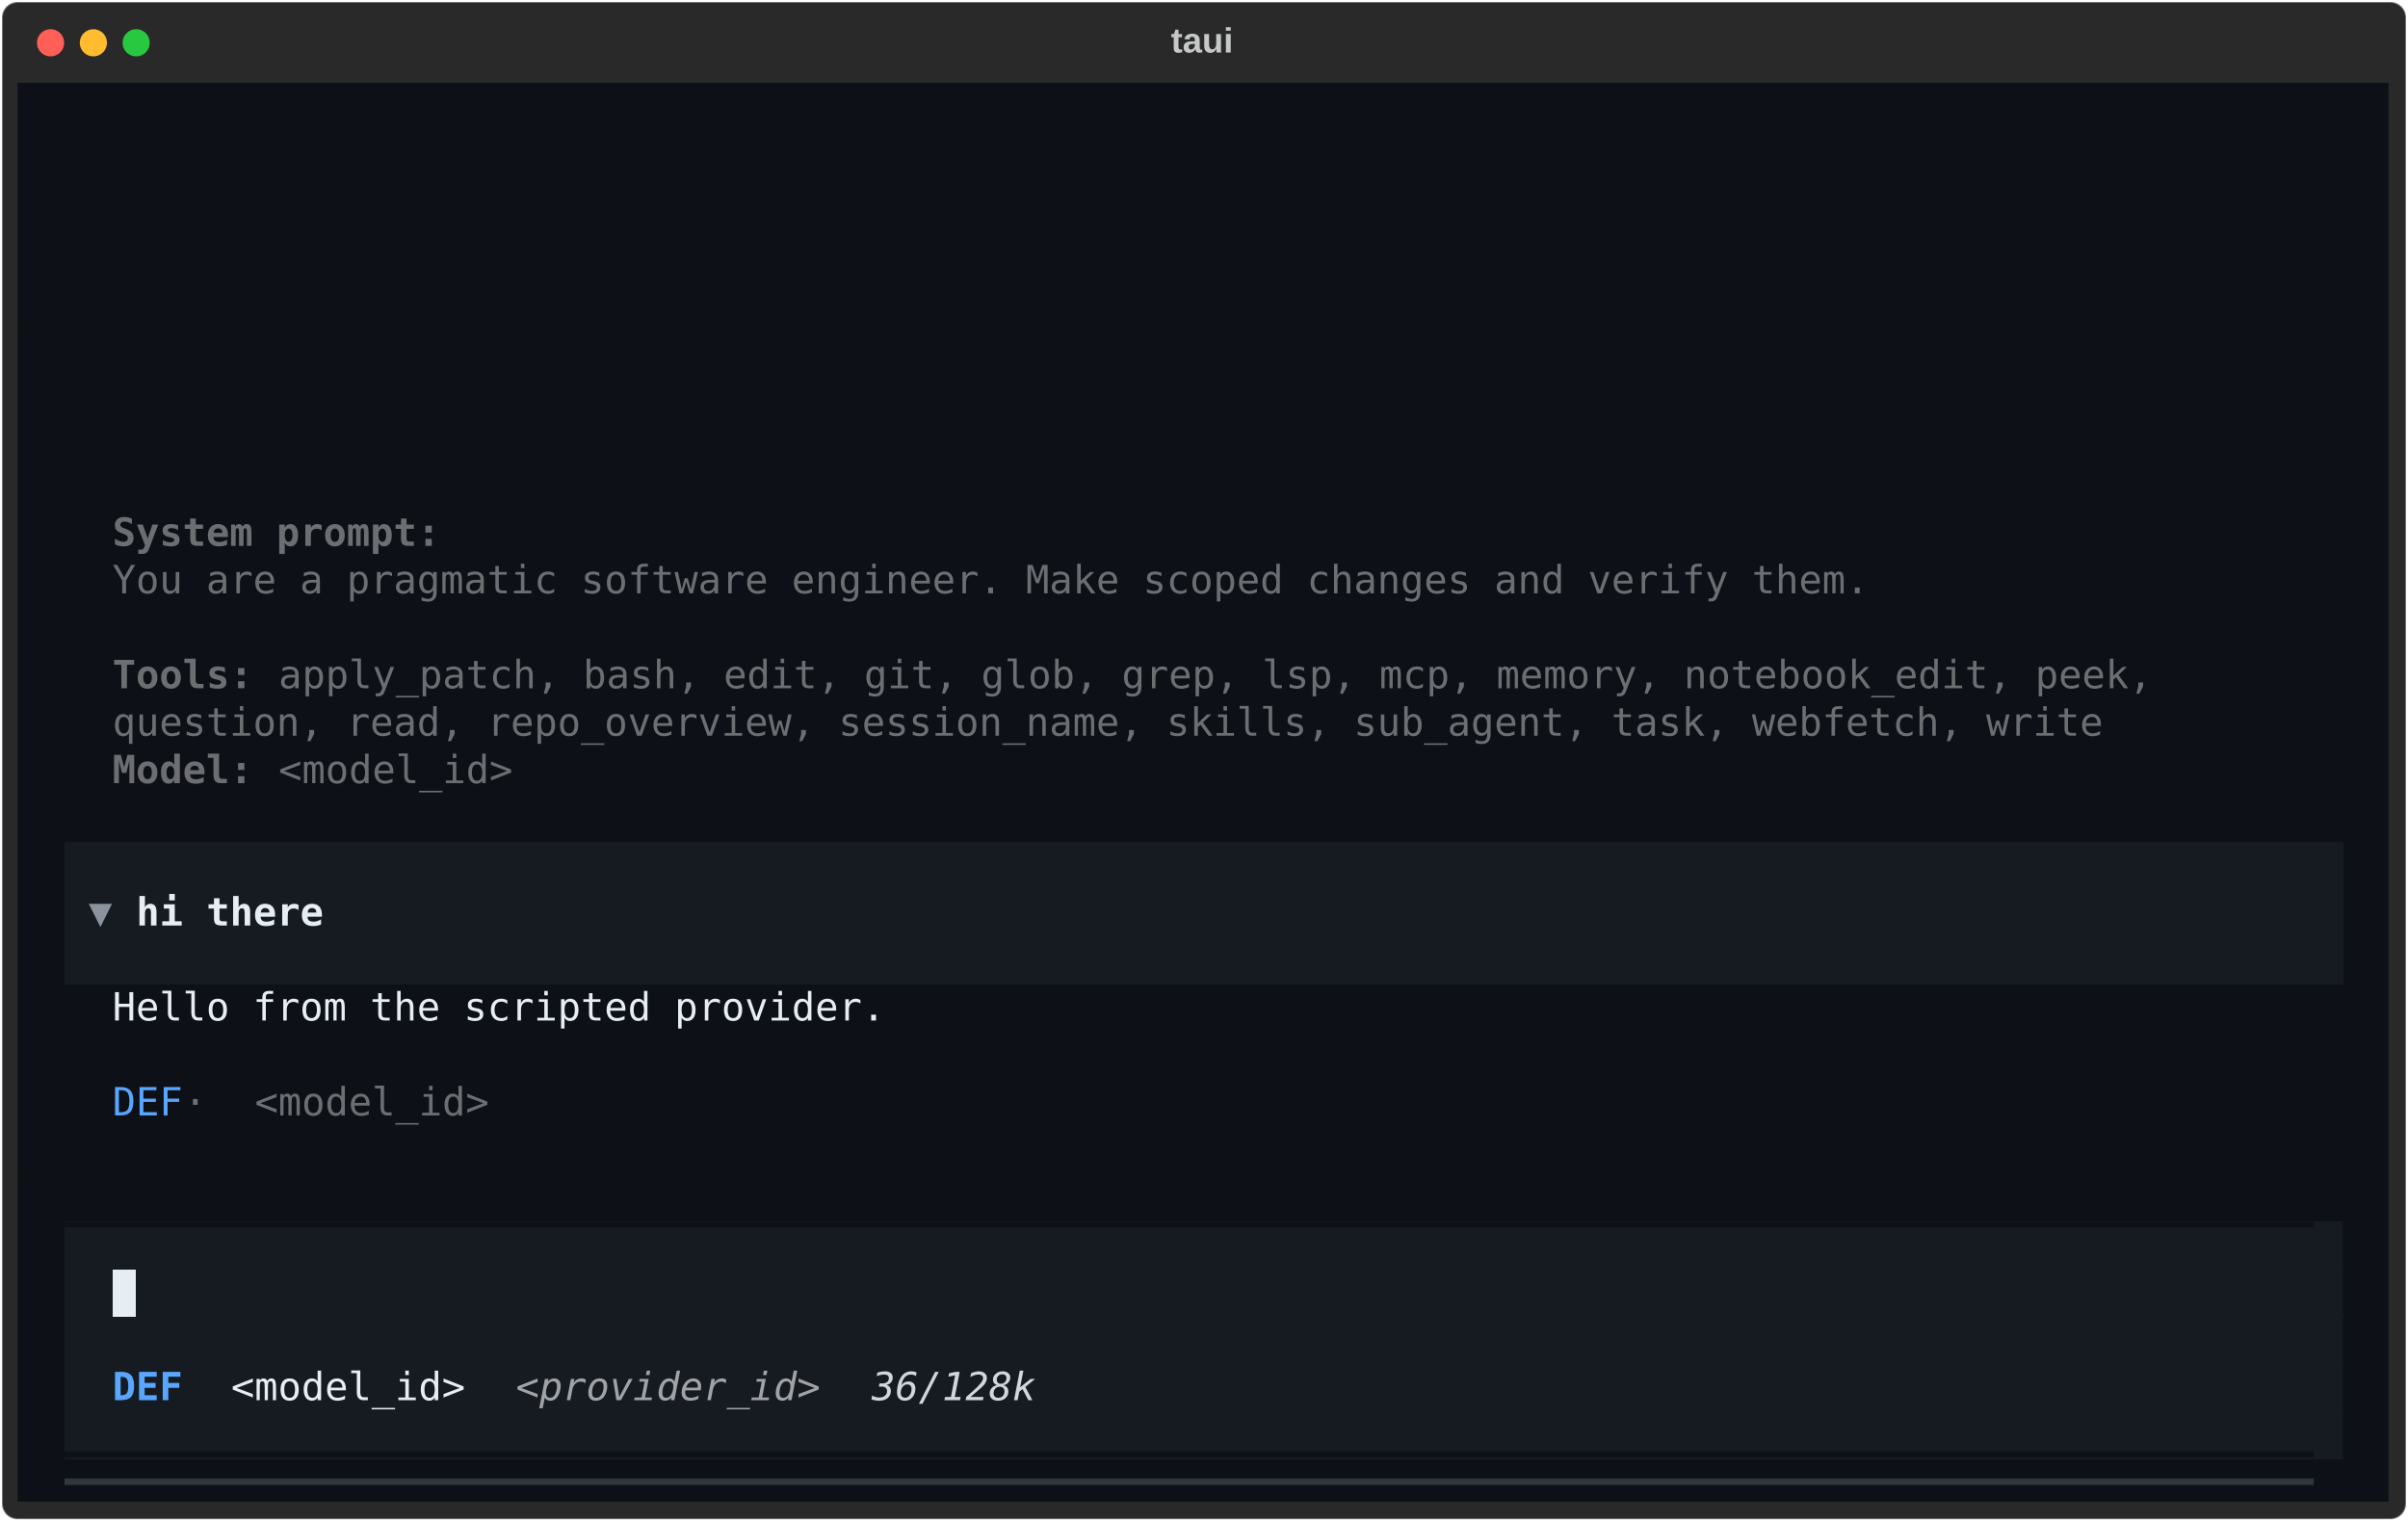
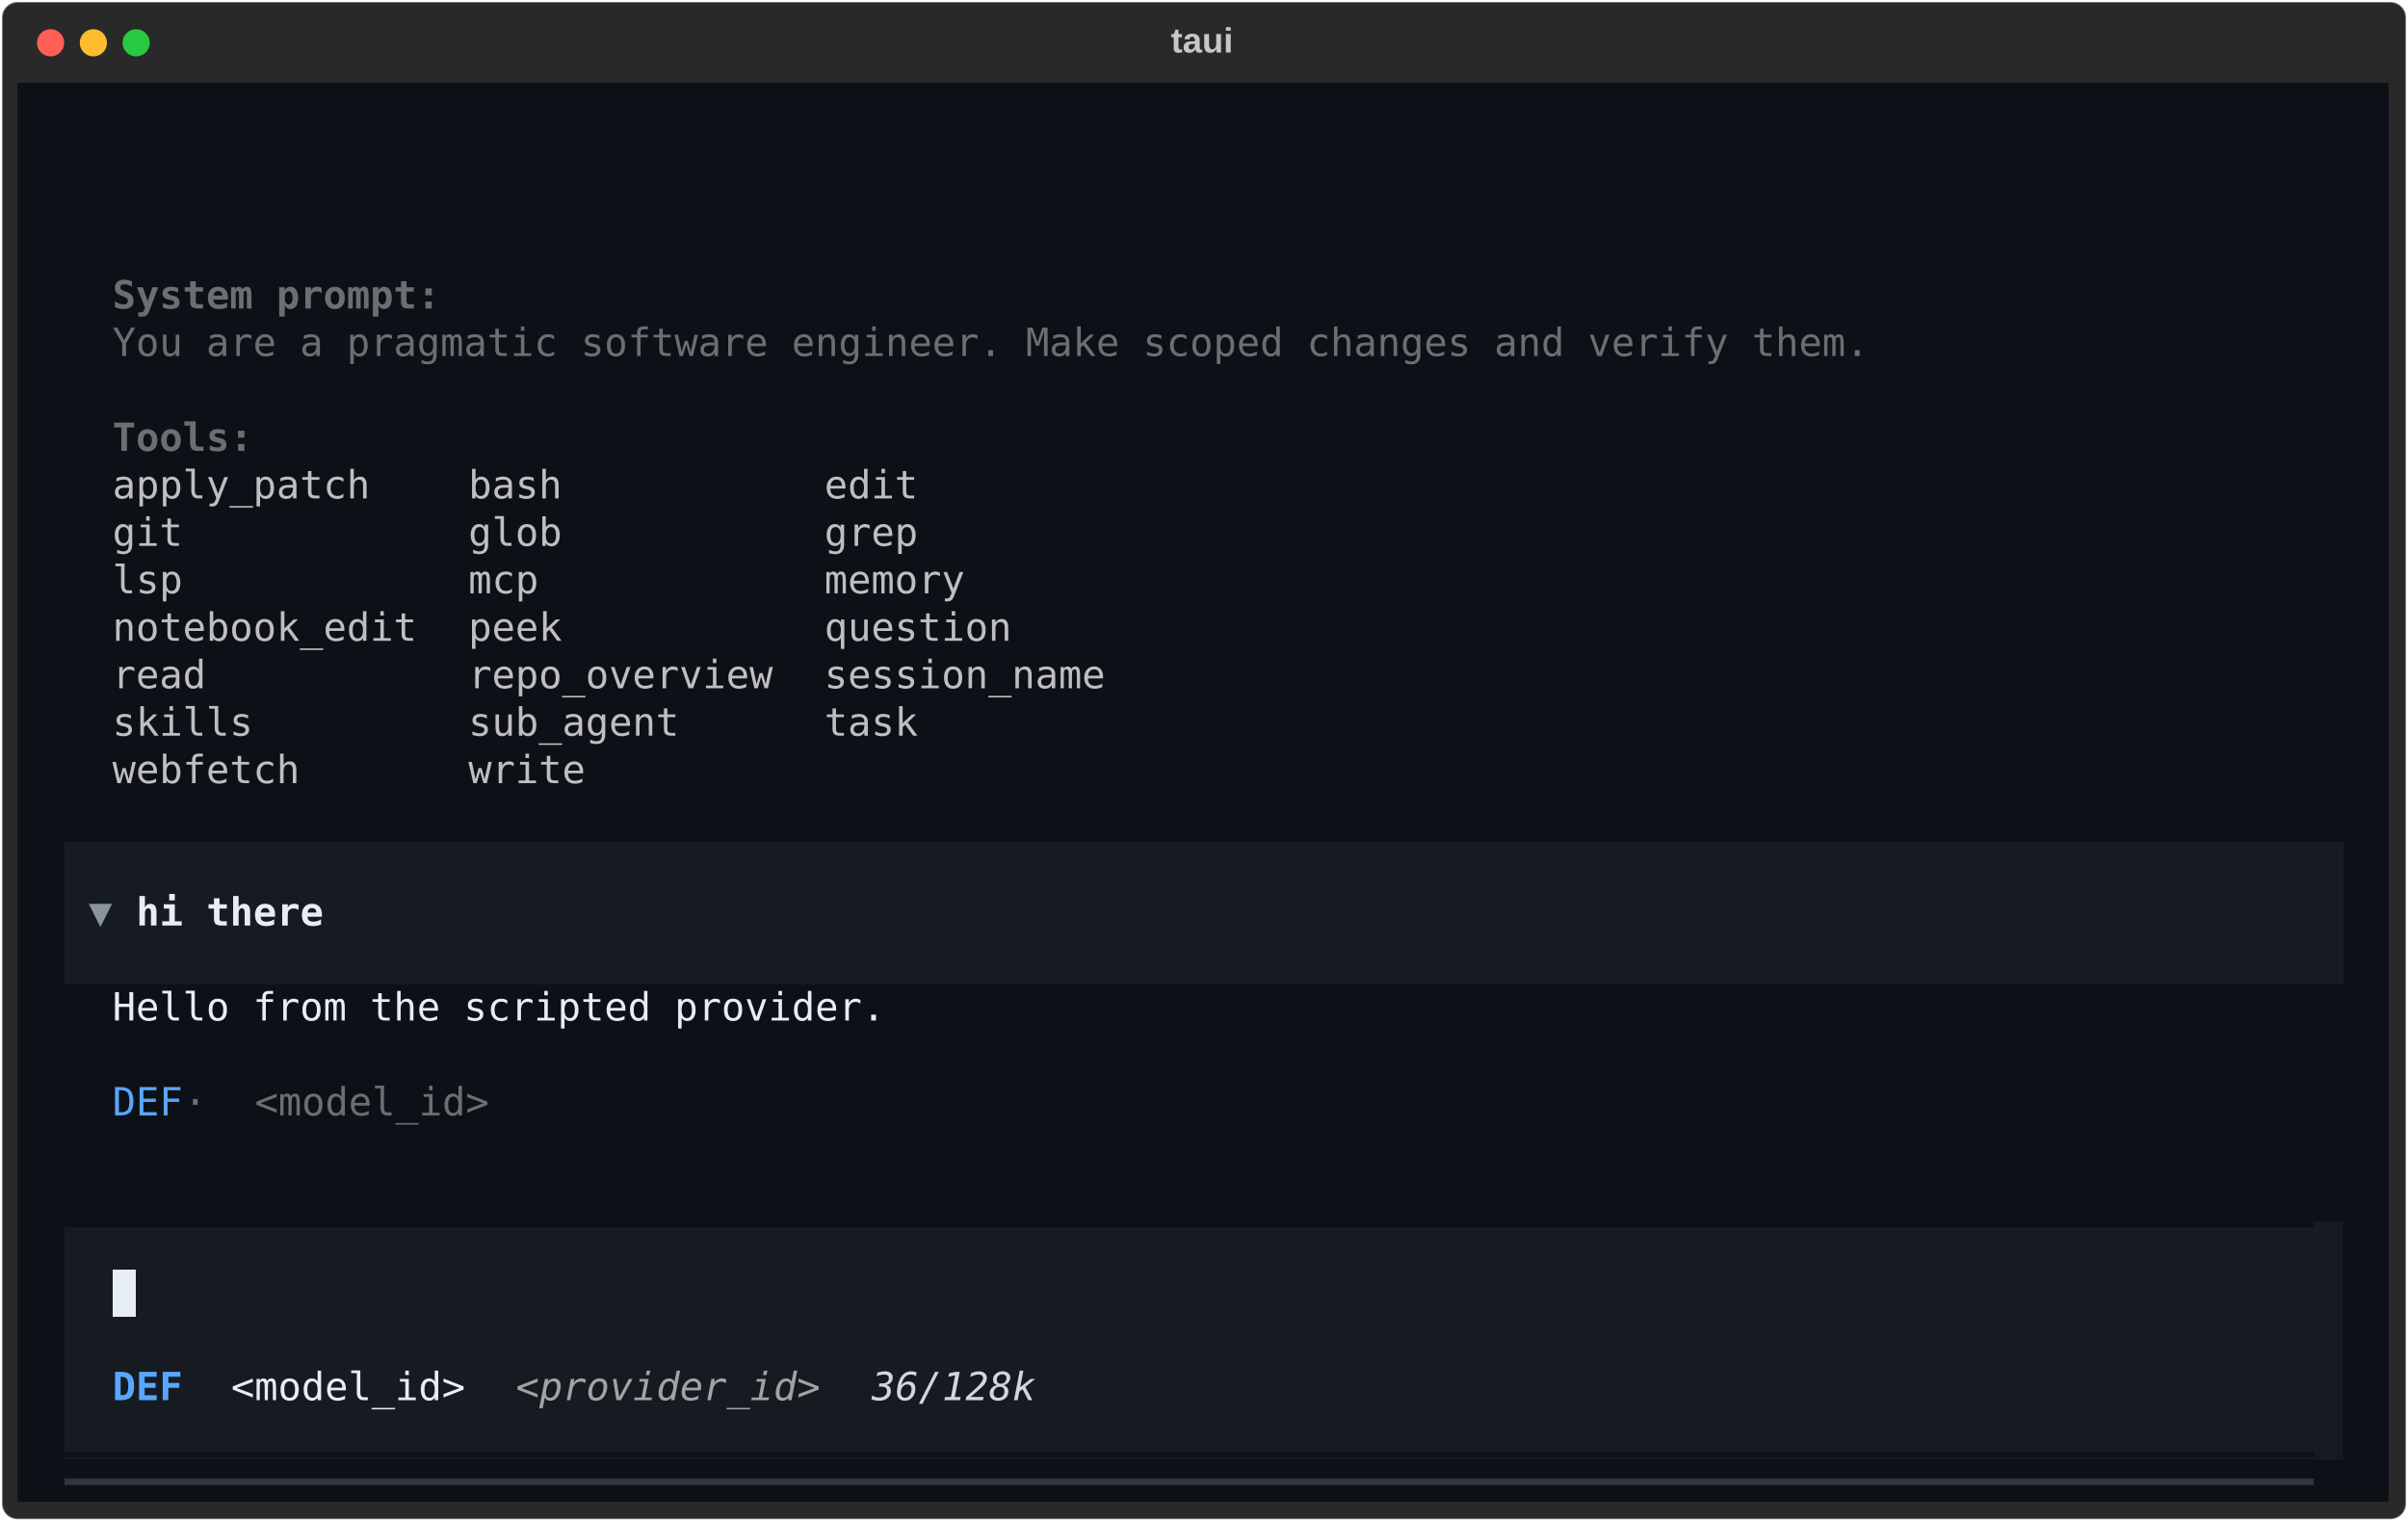
<svg xmlns="http://www.w3.org/2000/svg" class="rich-terminal" viewBox="0 0 1238 782.0">
  <style>

    @font-face {
        font-family: "Fira Code";
        src: local("FiraCode-Regular"),
                url("https://cdnjs.cloudflare.com/ajax/libs/firacode/6.2.0/woff2/FiraCode-Regular.woff2") format("woff2"),
                url("https://cdnjs.cloudflare.com/ajax/libs/firacode/6.2.0/woff/FiraCode-Regular.woff") format("woff");
        font-style: normal;
        font-weight: 400;
    }
    @font-face {
        font-family: "Fira Code";
        src: local("FiraCode-Bold"),
                url("https://cdnjs.cloudflare.com/ajax/libs/firacode/6.2.0/woff2/FiraCode-Bold.woff2") format("woff2"),
                url("https://cdnjs.cloudflare.com/ajax/libs/firacode/6.2.0/woff/FiraCode-Bold.woff") format("woff");
        font-style: bold;
        font-weight: 700;
    }

    .terminal-matrix {
        font-family: Fira Code, monospace;
        font-size: 20px;
        line-height: 24.4px;
        font-variant-east-asian: full-width;
    }

    .terminal-title {
        font-size: 18px;
        font-weight: bold;
        font-family: arial;
    }

    .terminal-r1 { fill: #c5c8c6 }
.terminal-r2 { fill: #6c6e72;font-weight: bold }
.terminal-r3 { fill: #6c6e72 }
.terminal-r4 { fill: #9e9fa2 }
- .terminal-r5 { fill: #8b949e;font-weight: bold }
- .terminal-r6 { fill: #e6edf3;font-weight: bold }
- .terminal-r7 { fill: #e6edf3 }
- .terminal-r8 { fill: #58a6ff }
- .terminal-r9 { fill: #0d1117 }
- .terminal-r10 { fill: #e0e1e2 }
- .terminal-r11 { fill: #58a6ff;font-weight: bold }
- .terminal-r12 { fill: #a1a3a6;font-style: italic; }
- .terminal-r13 { fill: #d0d7dd;font-style: italic; }
- .terminal-r14 { fill: #30363d }
+ .terminal-r5 { fill: #bfbfbf }
+ .terminal-r6 { fill: #8b949e;font-weight: bold }
+ .terminal-r7 { fill: #e6edf3;font-weight: bold }
+ .terminal-r8 { fill: #e6edf3 }
+ .terminal-r9 { fill: #58a6ff }
+ .terminal-r10 { fill: #0d1117 }
+ .terminal-r11 { fill: #e0e1e2 }
+ .terminal-r12 { fill: #58a6ff;font-weight: bold }
+ .terminal-r13 { fill: #a1a3a6;font-style: italic; }
+ .terminal-r14 { fill: #d0d7dd;font-style: italic; }
+ .terminal-r15 { fill: #30363d }
    </style>
  <defs>
    <clipPath id="terminal-clip-terminal">
      <rect x="0" y="0" width="1219.0" height="731.0" />
    </clipPath>
    <clipPath id="terminal-line-0">
      <rect x="0" y="1.5" width="1220" height="24.65" />
    </clipPath>
    <clipPath id="terminal-line-1">
      <rect x="0" y="25.9" width="1220" height="24.65" />
    </clipPath>
    <clipPath id="terminal-line-2">
      <rect x="0" y="50.3" width="1220" height="24.65" />
    </clipPath>
    <clipPath id="terminal-line-3">
      <rect x="0" y="74.7" width="1220" height="24.65" />
    </clipPath>
    <clipPath id="terminal-line-4">
      <rect x="0" y="99.1" width="1220" height="24.65" />
    </clipPath>
    <clipPath id="terminal-line-5">
      <rect x="0" y="123.5" width="1220" height="24.65" />
    </clipPath>
    <clipPath id="terminal-line-6">
      <rect x="0" y="147.9" width="1220" height="24.65" />
    </clipPath>
    <clipPath id="terminal-line-7">
      <rect x="0" y="172.3" width="1220" height="24.65" />
    </clipPath>
    <clipPath id="terminal-line-8">
      <rect x="0" y="196.7" width="1220" height="24.65" />
    </clipPath>
    <clipPath id="terminal-line-9">
      <rect x="0" y="221.1" width="1220" height="24.65" />
    </clipPath>
    <clipPath id="terminal-line-10">
      <rect x="0" y="245.5" width="1220" height="24.65" />
    </clipPath>
    <clipPath id="terminal-line-11">
      <rect x="0" y="269.9" width="1220" height="24.65" />
    </clipPath>
    <clipPath id="terminal-line-12">
      <rect x="0" y="294.3" width="1220" height="24.65" />
    </clipPath>
    <clipPath id="terminal-line-13">
      <rect x="0" y="318.7" width="1220" height="24.65" />
    </clipPath>
    <clipPath id="terminal-line-14">
      <rect x="0" y="343.1" width="1220" height="24.65" />
    </clipPath>
    <clipPath id="terminal-line-15">
      <rect x="0" y="367.5" width="1220" height="24.65" />
    </clipPath>
    <clipPath id="terminal-line-16">
      <rect x="0" y="391.9" width="1220" height="24.65" />
    </clipPath>
    <clipPath id="terminal-line-17">
      <rect x="0" y="416.3" width="1220" height="24.65" />
    </clipPath>
    <clipPath id="terminal-line-18">
      <rect x="0" y="440.7" width="1220" height="24.65" />
    </clipPath>
    <clipPath id="terminal-line-19">
      <rect x="0" y="465.1" width="1220" height="24.65" />
    </clipPath>
    <clipPath id="terminal-line-20">
      <rect x="0" y="489.5" width="1220" height="24.65" />
    </clipPath>
    <clipPath id="terminal-line-21">
      <rect x="0" y="513.9" width="1220" height="24.65" />
    </clipPath>
    <clipPath id="terminal-line-22">
      <rect x="0" y="538.3" width="1220" height="24.65" />
    </clipPath>
    <clipPath id="terminal-line-23">
      <rect x="0" y="562.7" width="1220" height="24.65" />
    </clipPath>
    <clipPath id="terminal-line-24">
      <rect x="0" y="587.1" width="1220" height="24.65" />
    </clipPath>
    <clipPath id="terminal-line-25">
      <rect x="0" y="611.5" width="1220" height="24.65" />
    </clipPath>
    <clipPath id="terminal-line-26">
      <rect x="0" y="635.9" width="1220" height="24.65" />
    </clipPath>
    <clipPath id="terminal-line-27">
      <rect x="0" y="660.3" width="1220" height="24.65" />
    </clipPath>
    <clipPath id="terminal-line-28">
      <rect x="0" y="684.7" width="1220" height="24.65" />
    </clipPath>
  </defs>
  <rect fill="#292929" stroke="rgba(255,255,255,0.35)" stroke-width="1" x="1" y="1" width="1236" height="780" rx="8" />
  <text class="terminal-title" fill="#c5c8c6" text-anchor="middle" x="618" y="27">taui</text>
  <g transform="translate(26,22)">
    <circle cx="0" cy="0" r="7" fill="#ff5f57" />
    <circle cx="22" cy="0" r="7" fill="#febc2e" />
    <circle cx="44" cy="0" r="7" fill="#28c840" />
  </g>
  <g transform="translate(9, 41)" clip-path="url(#terminal-clip-terminal)">
    <rect fill="#0d1117" x="0" y="1.5" width="1220" height="24.65" shape-rendering="crispEdges" />
    <rect fill="#0d1117" x="0" y="25.9" width="1220" height="24.65" shape-rendering="crispEdges" />
    <rect fill="#0d1117" x="0" y="50.3" width="1220" height="24.65" shape-rendering="crispEdges" />
    <rect fill="#0d1117" x="0" y="74.7" width="1220" height="24.65" shape-rendering="crispEdges" />
-     <rect fill="#0d1117" x="0" y="99.1" width="1220" height="24.65" shape-rendering="crispEdges" />
-     <rect fill="#0d1117" x="0" y="123.5" width="1220" height="24.65" shape-rendering="crispEdges" />
-     <rect fill="#0d1117" x="0" y="147.9" width="1220" height="24.65" shape-rendering="crispEdges" />
-     <rect fill="#0d1117" x="0" y="172.3" width="1220" height="24.65" shape-rendering="crispEdges" />
-     <rect fill="#0d1117" x="0" y="196.7" width="1220" height="24.65" shape-rendering="crispEdges" />
+     <rect fill="#0d1117" x="0" y="99.1" width="48.8" height="24.65" shape-rendering="crispEdges" />
+     <rect fill="#0d1117" x="48.8" y="99.1" width="170.8" height="24.65" shape-rendering="crispEdges" />
+     <rect fill="#0d1117" x="219.6" y="99.1" width="1000.4" height="24.65" shape-rendering="crispEdges" />
+     <rect fill="#0d1117" x="0" y="123.5" width="48.8" height="24.65" shape-rendering="crispEdges" />
+     <rect fill="#0d1117" x="48.8" y="123.5" width="915" height="24.65" shape-rendering="crispEdges" />
+     <rect fill="#0d1117" x="963.8" y="123.5" width="256.2" height="24.65" shape-rendering="crispEdges" />
+     <rect fill="#0d1117" x="0" y="147.9" width="48.8" height="24.65" shape-rendering="crispEdges" />
+     <rect fill="#0d1117" x="48.8" y="147.9" width="0" height="24.65" shape-rendering="crispEdges" />
+     <rect fill="#0d1117" x="48.8" y="147.9" width="1171.2" height="24.65" shape-rendering="crispEdges" />
+     <rect fill="#0d1117" x="0" y="172.3" width="48.8" height="24.65" shape-rendering="crispEdges" />
+     <rect fill="#0d1117" x="48.8" y="172.3" width="73.2" height="24.65" shape-rendering="crispEdges" />
+     <rect fill="#0d1117" x="122" y="172.3" width="1098" height="24.65" shape-rendering="crispEdges" />
+     <rect fill="#0d1117" x="0" y="196.7" width="48.8" height="24.65" shape-rendering="crispEdges" />
+     <rect fill="#0d1117" x="48.8" y="196.7" width="183" height="24.65" shape-rendering="crispEdges" />
+     <rect fill="#0d1117" x="231.8" y="196.7" width="183" height="24.65" shape-rendering="crispEdges" />
+     <rect fill="#0d1117" x="414.8" y="196.7" width="48.8" height="24.65" shape-rendering="crispEdges" />
+     <rect fill="#0d1117" x="463.6" y="196.7" width="756.4" height="24.65" shape-rendering="crispEdges" />
    <rect fill="#0d1117" x="0" y="221.1" width="48.8" height="24.65" shape-rendering="crispEdges" />
-     <rect fill="#0d1117" x="48.8" y="221.1" width="170.8" height="24.65" shape-rendering="crispEdges" />
-     <rect fill="#0d1117" x="219.6" y="221.1" width="1000.4" height="24.65" shape-rendering="crispEdges" />
+     <rect fill="#0d1117" x="48.8" y="221.1" width="183" height="24.65" shape-rendering="crispEdges" />
+     <rect fill="#0d1117" x="231.8" y="221.1" width="183" height="24.65" shape-rendering="crispEdges" />
+     <rect fill="#0d1117" x="414.8" y="221.1" width="48.8" height="24.65" shape-rendering="crispEdges" />
+     <rect fill="#0d1117" x="463.6" y="221.1" width="756.4" height="24.65" shape-rendering="crispEdges" />
    <rect fill="#0d1117" x="0" y="245.5" width="48.8" height="24.65" shape-rendering="crispEdges" />
-     <rect fill="#0d1117" x="48.8" y="245.5" width="915" height="24.65" shape-rendering="crispEdges" />
-     <rect fill="#0d1117" x="963.8" y="245.5" width="256.2" height="24.65" shape-rendering="crispEdges" />
+     <rect fill="#0d1117" x="48.8" y="245.5" width="183" height="24.65" shape-rendering="crispEdges" />
+     <rect fill="#0d1117" x="231.8" y="245.5" width="183" height="24.65" shape-rendering="crispEdges" />
+     <rect fill="#0d1117" x="414.8" y="245.5" width="73.2" height="24.65" shape-rendering="crispEdges" />
+     <rect fill="#0d1117" x="488" y="245.5" width="732" height="24.65" shape-rendering="crispEdges" />
    <rect fill="#0d1117" x="0" y="269.9" width="48.8" height="24.65" shape-rendering="crispEdges" />
-     <rect fill="#0d1117" x="48.8" y="269.9" width="0" height="24.65" shape-rendering="crispEdges" />
-     <rect fill="#0d1117" x="48.8" y="269.9" width="1171.2" height="24.65" shape-rendering="crispEdges" />
+     <rect fill="#0d1117" x="48.8" y="269.9" width="183" height="24.65" shape-rendering="crispEdges" />
+     <rect fill="#0d1117" x="231.8" y="269.9" width="183" height="24.65" shape-rendering="crispEdges" />
+     <rect fill="#0d1117" x="414.8" y="269.9" width="97.6" height="24.65" shape-rendering="crispEdges" />
+     <rect fill="#0d1117" x="512.4" y="269.9" width="707.6" height="24.65" shape-rendering="crispEdges" />
    <rect fill="#0d1117" x="0" y="294.3" width="48.8" height="24.65" shape-rendering="crispEdges" />
-     <rect fill="#0d1117" x="48.8" y="294.3" width="73.2" height="24.65" shape-rendering="crispEdges" />
-     <rect fill="#0d1117" x="122" y="294.3" width="12.2" height="24.65" shape-rendering="crispEdges" />
-     <rect fill="#0d1117" x="134.2" y="294.3" width="976" height="24.65" shape-rendering="crispEdges" />
-     <rect fill="#0d1117" x="1110.2" y="294.3" width="109.8" height="24.65" shape-rendering="crispEdges" />
+     <rect fill="#0d1117" x="48.8" y="294.3" width="183" height="24.65" shape-rendering="crispEdges" />
+     <rect fill="#0d1117" x="231.8" y="294.3" width="183" height="24.65" shape-rendering="crispEdges" />
+     <rect fill="#0d1117" x="414.8" y="294.3" width="146.4" height="24.65" shape-rendering="crispEdges" />
+     <rect fill="#0d1117" x="561.2" y="294.3" width="658.8" height="24.65" shape-rendering="crispEdges" />
    <rect fill="#0d1117" x="0" y="318.7" width="48.8" height="24.65" shape-rendering="crispEdges" />
-     <rect fill="#0d1117" x="48.8" y="318.7" width="1037" height="24.65" shape-rendering="crispEdges" />
-     <rect fill="#0d1117" x="1085.8" y="318.7" width="134.2" height="24.65" shape-rendering="crispEdges" />
+     <rect fill="#0d1117" x="48.8" y="318.7" width="183" height="24.65" shape-rendering="crispEdges" />
+     <rect fill="#0d1117" x="231.8" y="318.7" width="183" height="24.65" shape-rendering="crispEdges" />
+     <rect fill="#0d1117" x="414.8" y="318.7" width="48.8" height="24.65" shape-rendering="crispEdges" />
+     <rect fill="#0d1117" x="463.6" y="318.7" width="756.4" height="24.65" shape-rendering="crispEdges" />
    <rect fill="#0d1117" x="0" y="343.1" width="48.8" height="24.65" shape-rendering="crispEdges" />
-     <rect fill="#0d1117" x="48.8" y="343.1" width="73.2" height="24.65" shape-rendering="crispEdges" />
-     <rect fill="#0d1117" x="122" y="343.1" width="12.2" height="24.65" shape-rendering="crispEdges" />
-     <rect fill="#0d1117" x="134.2" y="343.1" width="122" height="24.65" shape-rendering="crispEdges" />
-     <rect fill="#0d1117" x="256.2" y="343.1" width="963.8" height="24.65" shape-rendering="crispEdges" />
+     <rect fill="#0d1117" x="48.8" y="343.1" width="183" height="24.65" shape-rendering="crispEdges" />
+     <rect fill="#0d1117" x="231.8" y="343.1" width="61" height="24.65" shape-rendering="crispEdges" />
+     <rect fill="#0d1117" x="292.8" y="343.1" width="927.2" height="24.65" shape-rendering="crispEdges" />
    <rect fill="#0d1117" x="0" y="367.5" width="1220" height="24.65" shape-rendering="crispEdges" />
    <rect fill="#0d1117" x="0" y="391.9" width="24.4" height="24.65" shape-rendering="crispEdges" />
    <rect fill="#161b22" x="24.4" y="391.9" width="1171.2" height="24.65" shape-rendering="crispEdges" />
    <rect fill="#0d1117" x="1195.6" y="391.9" width="24.4" height="24.65" shape-rendering="crispEdges" />
    <rect fill="#0d1117" x="0" y="416.3" width="24.4" height="24.65" shape-rendering="crispEdges" />
    <rect fill="#161b22" x="24.4" y="416.3" width="12.2" height="24.65" shape-rendering="crispEdges" />
    <rect fill="#161b22" x="36.6" y="416.3" width="12.2" height="24.65" shape-rendering="crispEdges" />
    <rect fill="#161b22" x="48.8" y="416.3" width="12.2" height="24.65" shape-rendering="crispEdges" />
    <rect fill="#161b22" x="61" y="416.3" width="97.6" height="24.65" shape-rendering="crispEdges" />
    <rect fill="#161b22" x="158.6" y="416.3" width="1037" height="24.65" shape-rendering="crispEdges" />
    <rect fill="#0d1117" x="1195.6" y="416.3" width="24.4" height="24.65" shape-rendering="crispEdges" />
    <rect fill="#0d1117" x="0" y="440.7" width="24.4" height="24.65" shape-rendering="crispEdges" />
    <rect fill="#161b22" x="24.4" y="440.7" width="1171.2" height="24.65" shape-rendering="crispEdges" />
    <rect fill="#0d1117" x="1195.6" y="440.7" width="24.4" height="24.65" shape-rendering="crispEdges" />
    <rect fill="#0d1117" x="0" y="465.1" width="48.8" height="24.65" shape-rendering="crispEdges" />
    <rect fill="#0d1117" x="48.8" y="465.1" width="402.6" height="24.65" shape-rendering="crispEdges" />
    <rect fill="#0d1117" x="451.4" y="465.1" width="768.6" height="24.65" shape-rendering="crispEdges" />
    <rect fill="#0d1117" x="0" y="489.5" width="1220" height="24.65" shape-rendering="crispEdges" />
    <rect fill="#0d1117" x="0" y="513.9" width="48.8" height="24.65" shape-rendering="crispEdges" />
    <rect fill="#0d1117" x="48.8" y="513.9" width="36.6" height="24.65" shape-rendering="crispEdges" />
    <rect fill="#0d1117" x="85.4" y="513.9" width="36.6" height="24.65" shape-rendering="crispEdges" />
    <rect fill="#0d1117" x="122" y="513.9" width="122" height="24.65" shape-rendering="crispEdges" />
    <rect fill="#0d1117" x="244" y="513.9" width="976" height="24.65" shape-rendering="crispEdges" />
    <rect fill="#0d1117" x="0" y="538.3" width="1220" height="24.65" shape-rendering="crispEdges" />
    <rect fill="#0d1117" x="0" y="562.7" width="1220" height="24.65" shape-rendering="crispEdges" />
    <rect fill="#0d1117" x="0" y="587.1" width="12.2" height="24.65" shape-rendering="crispEdges" />
    <rect fill="#0d1117" x="12.2" y="587.1" width="12.2" height="24.65" shape-rendering="crispEdges" />
    <rect fill="#161b22" x="24.4" y="587.1" width="1171.2" height="24.65" shape-rendering="crispEdges" />
    <rect fill="#0d1117" x="1195.6" y="587.1" width="12.2" height="24.65" shape-rendering="crispEdges" />
    <rect fill="#0d1117" x="1207.8" y="587.1" width="12.2" height="24.65" shape-rendering="crispEdges" />
    <rect fill="#0d1117" x="0" y="611.5" width="12.2" height="24.65" shape-rendering="crispEdges" />
    <rect fill="#0d1117" x="12.2" y="611.5" width="12.2" height="24.65" shape-rendering="crispEdges" />
    <rect fill="#161b22" x="24.4" y="611.5" width="24.4" height="24.65" shape-rendering="crispEdges" />
    <rect fill="#e6edf3" x="48.8" y="611.5" width="12.2" height="24.65" shape-rendering="crispEdges" />
    <rect fill="#161b22" x="61" y="611.5" width="1110.2" height="24.65" shape-rendering="crispEdges" />
    <rect fill="#161b22" x="1171.2" y="611.5" width="24.4" height="24.65" shape-rendering="crispEdges" />
    <rect fill="#0d1117" x="1195.6" y="611.5" width="12.2" height="24.65" shape-rendering="crispEdges" />
    <rect fill="#0d1117" x="1207.8" y="611.5" width="12.2" height="24.65" shape-rendering="crispEdges" />
    <rect fill="#0d1117" x="0" y="635.9" width="12.2" height="24.65" shape-rendering="crispEdges" />
    <rect fill="#0d1117" x="12.2" y="635.9" width="12.2" height="24.65" shape-rendering="crispEdges" />
    <rect fill="#161b22" x="24.4" y="635.9" width="1171.2" height="24.65" shape-rendering="crispEdges" />
    <rect fill="#0d1117" x="1195.6" y="635.9" width="12.2" height="24.65" shape-rendering="crispEdges" />
    <rect fill="#0d1117" x="1207.8" y="635.9" width="12.2" height="24.65" shape-rendering="crispEdges" />
    <rect fill="#0d1117" x="0" y="660.3" width="12.2" height="24.65" shape-rendering="crispEdges" />
    <rect fill="#0d1117" x="12.2" y="660.3" width="12.2" height="24.65" shape-rendering="crispEdges" />
    <rect fill="#161b22" x="24.4" y="660.3" width="24.4" height="24.65" shape-rendering="crispEdges" />
    <rect fill="#161b22" x="48.8" y="660.3" width="36.6" height="24.65" shape-rendering="crispEdges" />
    <rect fill="#161b22" x="85.4" y="660.3" width="24.4" height="24.65" shape-rendering="crispEdges" />
    <rect fill="#161b22" x="109.8" y="660.3" width="122" height="24.65" shape-rendering="crispEdges" />
    <rect fill="#161b22" x="231.8" y="660.3" width="24.4" height="24.65" shape-rendering="crispEdges" />
    <rect fill="#161b22" x="256.2" y="660.3" width="158.6" height="24.65" shape-rendering="crispEdges" />
    <rect fill="#161b22" x="414.8" y="660.3" width="24.4" height="24.65" shape-rendering="crispEdges" />
    <rect fill="#161b22" x="439.2" y="660.3" width="85.4" height="24.65" shape-rendering="crispEdges" />
    <rect fill="#161b22" x="524.6" y="660.3" width="671" height="24.65" shape-rendering="crispEdges" />
    <rect fill="#0d1117" x="1195.6" y="660.3" width="12.2" height="24.65" shape-rendering="crispEdges" />
    <rect fill="#0d1117" x="1207.8" y="660.3" width="12.2" height="24.65" shape-rendering="crispEdges" />
    <rect fill="#0d1117" x="0" y="684.7" width="12.2" height="24.65" shape-rendering="crispEdges" />
    <rect fill="#0d1117" x="12.2" y="684.7" width="12.2" height="24.65" shape-rendering="crispEdges" />
    <rect fill="#161b22" x="24.4" y="684.7" width="1171.2" height="24.65" shape-rendering="crispEdges" />
    <rect fill="#0d1117" x="1195.6" y="684.7" width="12.2" height="24.65" shape-rendering="crispEdges" />
    <rect fill="#0d1117" x="1207.8" y="684.7" width="12.2" height="24.65" shape-rendering="crispEdges" />
    <rect fill="#0d1117" x="0" y="709.1" width="24.4" height="24.65" shape-rendering="crispEdges" />
    <rect fill="#0d1117" x="24.4" y="709.1" width="1171.2" height="24.65" shape-rendering="crispEdges" />
    <rect fill="#0d1117" x="1195.6" y="709.1" width="24.4" height="24.65" shape-rendering="crispEdges" />
    <g class="terminal-matrix">
      <text class="terminal-r1" x="1220" y="20" textLength="12.2" clip-path="url(#terminal-line-0)">
</text>
      <text class="terminal-r1" x="1220" y="44.4" textLength="12.2" clip-path="url(#terminal-line-1)">
</text>
      <text class="terminal-r1" x="1220" y="68.8" textLength="12.2" clip-path="url(#terminal-line-2)">
</text>
      <text class="terminal-r1" x="1220" y="93.2" textLength="12.2" clip-path="url(#terminal-line-3)">
</text>
+       <text class="terminal-r2" x="48.8" y="117.6" textLength="170.8" clip-path="url(#terminal-line-4)">System prompt:</text>
      <text class="terminal-r1" x="1220" y="117.6" textLength="12.2" clip-path="url(#terminal-line-4)">
</text>
+       <text class="terminal-r3" x="48.8" y="142" textLength="915" clip-path="url(#terminal-line-5)">You are a pragmatic software engineer. Make scoped changes and verify them.</text>
      <text class="terminal-r1" x="1220" y="142" textLength="12.2" clip-path="url(#terminal-line-5)">
</text>
      <text class="terminal-r1" x="1220" y="166.4" textLength="12.2" clip-path="url(#terminal-line-6)">
</text>
+       <text class="terminal-r2" x="48.8" y="190.8" textLength="73.2" clip-path="url(#terminal-line-7)">Tools:</text>
      <text class="terminal-r1" x="1220" y="190.8" textLength="12.2" clip-path="url(#terminal-line-7)">
</text>
+       <text class="terminal-r5" x="48.8" y="215.2" textLength="183" clip-path="url(#terminal-line-8)">apply_patch    </text>
+       <text class="terminal-r5" x="231.8" y="215.2" textLength="183" clip-path="url(#terminal-line-8)">bash           </text>
+       <text class="terminal-r5" x="414.8" y="215.2" textLength="48.8" clip-path="url(#terminal-line-8)">edit</text>
      <text class="terminal-r1" x="1220" y="215.2" textLength="12.2" clip-path="url(#terminal-line-8)">
</text>
-       <text class="terminal-r2" x="48.8" y="239.6" textLength="170.8" clip-path="url(#terminal-line-9)">System prompt:</text>
+       <text class="terminal-r5" x="48.8" y="239.6" textLength="183" clip-path="url(#terminal-line-9)">git            </text>
+       <text class="terminal-r5" x="231.8" y="239.6" textLength="183" clip-path="url(#terminal-line-9)">glob           </text>
+       <text class="terminal-r5" x="414.8" y="239.6" textLength="48.8" clip-path="url(#terminal-line-9)">grep</text>
      <text class="terminal-r1" x="1220" y="239.6" textLength="12.2" clip-path="url(#terminal-line-9)">
</text>
-       <text class="terminal-r3" x="48.8" y="264" textLength="915" clip-path="url(#terminal-line-10)">You are a pragmatic software engineer. Make scoped changes and verify them.</text>
+       <text class="terminal-r5" x="48.8" y="264" textLength="183" clip-path="url(#terminal-line-10)">lsp            </text>
+       <text class="terminal-r5" x="231.8" y="264" textLength="183" clip-path="url(#terminal-line-10)">mcp            </text>
+       <text class="terminal-r5" x="414.8" y="264" textLength="73.2" clip-path="url(#terminal-line-10)">memory</text>
      <text class="terminal-r1" x="1220" y="264" textLength="12.2" clip-path="url(#terminal-line-10)">
</text>
+       <text class="terminal-r5" x="48.8" y="288.4" textLength="183" clip-path="url(#terminal-line-11)">notebook_edit  </text>
+       <text class="terminal-r5" x="231.8" y="288.4" textLength="183" clip-path="url(#terminal-line-11)">peek           </text>
+       <text class="terminal-r5" x="414.8" y="288.4" textLength="97.6" clip-path="url(#terminal-line-11)">question</text>
      <text class="terminal-r1" x="1220" y="288.4" textLength="12.2" clip-path="url(#terminal-line-11)">
</text>
-       <text class="terminal-r2" x="48.8" y="312.8" textLength="73.2" clip-path="url(#terminal-line-12)">Tools:</text>
-       <text class="terminal-r3" x="134.2" y="312.8" textLength="976" clip-path="url(#terminal-line-12)">apply_patch, bash, edit, git, glob, grep, lsp, mcp, memory, notebook_edit, peek,</text>
+       <text class="terminal-r5" x="48.8" y="312.8" textLength="183" clip-path="url(#terminal-line-12)">read           </text>
+       <text class="terminal-r5" x="231.8" y="312.8" textLength="183" clip-path="url(#terminal-line-12)">repo_overview  </text>
+       <text class="terminal-r5" x="414.8" y="312.8" textLength="146.4" clip-path="url(#terminal-line-12)">session_name</text>
      <text class="terminal-r1" x="1220" y="312.8" textLength="12.2" clip-path="url(#terminal-line-12)">
</text>
-       <text class="terminal-r3" x="48.8" y="337.2" textLength="1037" clip-path="url(#terminal-line-13)">question, read, repo_overview, session_name, skills, sub_agent, task, webfetch, write</text>
+       <text class="terminal-r5" x="48.8" y="337.2" textLength="183" clip-path="url(#terminal-line-13)">skills         </text>
+       <text class="terminal-r5" x="231.8" y="337.2" textLength="183" clip-path="url(#terminal-line-13)">sub_agent      </text>
+       <text class="terminal-r5" x="414.8" y="337.2" textLength="48.8" clip-path="url(#terminal-line-13)">task</text>
      <text class="terminal-r1" x="1220" y="337.2" textLength="12.2" clip-path="url(#terminal-line-13)">
</text>
-       <text class="terminal-r2" x="48.8" y="361.6" textLength="73.2" clip-path="url(#terminal-line-14)">Model:</text>
-       <text class="terminal-r3" x="134.2" y="361.6" textLength="122" clip-path="url(#terminal-line-14)">&lt;model_id&gt;</text>
+       <text class="terminal-r5" x="48.8" y="361.6" textLength="183" clip-path="url(#terminal-line-14)">webfetch       </text>
+       <text class="terminal-r5" x="231.8" y="361.6" textLength="61" clip-path="url(#terminal-line-14)">write</text>
      <text class="terminal-r1" x="1220" y="361.6" textLength="12.2" clip-path="url(#terminal-line-14)">
</text>
      <text class="terminal-r1" x="1220" y="386" textLength="12.2" clip-path="url(#terminal-line-15)">
</text>
      <text class="terminal-r1" x="1220" y="410.4" textLength="12.2" clip-path="url(#terminal-line-16)">
</text>
-       <text class="terminal-r5" x="36.6" y="434.8" textLength="12.2" clip-path="url(#terminal-line-17)">▼</text>
-       <text class="terminal-r6" x="61" y="434.8" textLength="97.6" clip-path="url(#terminal-line-17)">hi there</text>
+       <text class="terminal-r6" x="36.6" y="434.8" textLength="12.2" clip-path="url(#terminal-line-17)">▼</text>
+       <text class="terminal-r7" x="61" y="434.8" textLength="97.6" clip-path="url(#terminal-line-17)">hi there</text>
      <text class="terminal-r1" x="1220" y="434.8" textLength="12.2" clip-path="url(#terminal-line-17)">
</text>
      <text class="terminal-r1" x="1220" y="459.2" textLength="12.2" clip-path="url(#terminal-line-18)">
</text>
-       <text class="terminal-r7" x="48.8" y="483.6" textLength="402.6" clip-path="url(#terminal-line-19)">Hello from the scripted provider.</text>
+       <text class="terminal-r8" x="48.8" y="483.6" textLength="402.6" clip-path="url(#terminal-line-19)">Hello from the scripted provider.</text>
      <text class="terminal-r1" x="1220" y="483.6" textLength="12.2" clip-path="url(#terminal-line-19)">
</text>
      <text class="terminal-r1" x="1220" y="508" textLength="12.2" clip-path="url(#terminal-line-20)">
</text>
-       <text class="terminal-r8" x="48.8" y="532.4" textLength="36.6" clip-path="url(#terminal-line-21)">DEF</text>
+       <text class="terminal-r9" x="48.8" y="532.4" textLength="36.6" clip-path="url(#terminal-line-21)">DEF</text>
      <text class="terminal-r3" x="85.4" y="532.4" textLength="36.6" clip-path="url(#terminal-line-21)"> · </text>
      <text class="terminal-r3" x="122" y="532.4" textLength="122" clip-path="url(#terminal-line-21)">&lt;model_id&gt;</text>
      <text class="terminal-r1" x="1220" y="532.4" textLength="12.2" clip-path="url(#terminal-line-21)">
</text>
      <text class="terminal-r1" x="1220" y="556.8" textLength="12.2" clip-path="url(#terminal-line-22)">
</text>
      <text class="terminal-r1" x="1220" y="581.2" textLength="12.2" clip-path="url(#terminal-line-23)">
</text>
-       <text class="terminal-r9" x="12.2" y="605.6" textLength="12.2" clip-path="url(#terminal-line-24)">▊</text>
-       <text class="terminal-r9" x="24.4" y="605.6" textLength="1171.2" clip-path="url(#terminal-line-24)">▔▔▔▔▔▔▔▔▔▔▔▔▔▔▔▔▔▔▔▔▔▔▔▔▔▔▔▔▔▔▔▔▔▔▔▔▔▔▔▔▔▔▔▔▔▔▔▔▔▔▔▔▔▔▔▔▔▔▔▔▔▔▔▔▔▔▔▔▔▔▔▔▔▔▔▔▔▔▔▔▔▔▔▔▔▔▔▔▔▔▔▔▔▔▔▔</text>
-       <text class="terminal-r9" x="1195.6" y="605.6" textLength="12.2" clip-path="url(#terminal-line-24)">▎</text>
+       <text class="terminal-r10" x="12.2" y="605.6" textLength="12.2" clip-path="url(#terminal-line-24)">▊</text>
+       <text class="terminal-r10" x="24.4" y="605.6" textLength="1171.2" clip-path="url(#terminal-line-24)">▔▔▔▔▔▔▔▔▔▔▔▔▔▔▔▔▔▔▔▔▔▔▔▔▔▔▔▔▔▔▔▔▔▔▔▔▔▔▔▔▔▔▔▔▔▔▔▔▔▔▔▔▔▔▔▔▔▔▔▔▔▔▔▔▔▔▔▔▔▔▔▔▔▔▔▔▔▔▔▔▔▔▔▔▔▔▔▔▔▔▔▔▔▔▔▔</text>
+       <text class="terminal-r10" x="1195.6" y="605.6" textLength="12.2" clip-path="url(#terminal-line-24)">▎</text>
      <text class="terminal-r1" x="1220" y="605.6" textLength="12.2" clip-path="url(#terminal-line-24)">
</text>
-       <text class="terminal-r9" x="12.2" y="630" textLength="12.2" clip-path="url(#terminal-line-25)">▊</text>
-       <text class="terminal-r9" x="1195.6" y="630" textLength="12.2" clip-path="url(#terminal-line-25)">▎</text>
+       <text class="terminal-r10" x="12.2" y="630" textLength="12.2" clip-path="url(#terminal-line-25)">▊</text>
+       <text class="terminal-r10" x="1195.6" y="630" textLength="12.2" clip-path="url(#terminal-line-25)">▎</text>
      <text class="terminal-r1" x="1220" y="630" textLength="12.2" clip-path="url(#terminal-line-25)">
</text>
-       <text class="terminal-r9" x="12.2" y="654.4" textLength="12.2" clip-path="url(#terminal-line-26)">▊</text>
-       <text class="terminal-r9" x="1195.6" y="654.4" textLength="12.2" clip-path="url(#terminal-line-26)">▎</text>
+       <text class="terminal-r10" x="12.2" y="654.4" textLength="12.2" clip-path="url(#terminal-line-26)">▊</text>
+       <text class="terminal-r10" x="1195.6" y="654.4" textLength="12.2" clip-path="url(#terminal-line-26)">▎</text>
      <text class="terminal-r1" x="1220" y="654.4" textLength="12.2" clip-path="url(#terminal-line-26)">
</text>
-       <text class="terminal-r9" x="12.2" y="678.8" textLength="12.2" clip-path="url(#terminal-line-27)">▊</text>
-       <text class="terminal-r11" x="48.8" y="678.8" textLength="36.6" clip-path="url(#terminal-line-27)">DEF</text>
-       <text class="terminal-r7" x="109.8" y="678.8" textLength="122" clip-path="url(#terminal-line-27)">&lt;model_id&gt;</text>
-       <text class="terminal-r12" x="256.2" y="678.8" textLength="158.6" clip-path="url(#terminal-line-27)">&lt;provider_id&gt;</text>
-       <text class="terminal-r13" x="439.2" y="678.8" textLength="85.4" clip-path="url(#terminal-line-27)">36/128k</text>
-       <text class="terminal-r9" x="1195.6" y="678.8" textLength="12.2" clip-path="url(#terminal-line-27)">▎</text>
+       <text class="terminal-r10" x="12.2" y="678.8" textLength="12.2" clip-path="url(#terminal-line-27)">▊</text>
+       <text class="terminal-r12" x="48.8" y="678.8" textLength="36.6" clip-path="url(#terminal-line-27)">DEF</text>
+       <text class="terminal-r8" x="109.8" y="678.8" textLength="122" clip-path="url(#terminal-line-27)">&lt;model_id&gt;</text>
+       <text class="terminal-r13" x="256.2" y="678.8" textLength="158.6" clip-path="url(#terminal-line-27)">&lt;provider_id&gt;</text>
+       <text class="terminal-r14" x="439.2" y="678.8" textLength="85.4" clip-path="url(#terminal-line-27)">36/128k</text>
+       <text class="terminal-r10" x="1195.6" y="678.8" textLength="12.2" clip-path="url(#terminal-line-27)">▎</text>
      <text class="terminal-r1" x="1220" y="678.8" textLength="12.2" clip-path="url(#terminal-line-27)">
</text>
-       <text class="terminal-r9" x="12.2" y="703.2" textLength="12.2" clip-path="url(#terminal-line-28)">▊</text>
-       <text class="terminal-r9" x="24.4" y="703.2" textLength="1171.2" clip-path="url(#terminal-line-28)">▁▁▁▁▁▁▁▁▁▁▁▁▁▁▁▁▁▁▁▁▁▁▁▁▁▁▁▁▁▁▁▁▁▁▁▁▁▁▁▁▁▁▁▁▁▁▁▁▁▁▁▁▁▁▁▁▁▁▁▁▁▁▁▁▁▁▁▁▁▁▁▁▁▁▁▁▁▁▁▁▁▁▁▁▁▁▁▁▁▁▁▁▁▁▁▁</text>
-       <text class="terminal-r9" x="1195.6" y="703.2" textLength="12.2" clip-path="url(#terminal-line-28)">▎</text>
+       <text class="terminal-r10" x="12.2" y="703.2" textLength="12.2" clip-path="url(#terminal-line-28)">▊</text>
+       <text class="terminal-r10" x="24.4" y="703.2" textLength="1171.2" clip-path="url(#terminal-line-28)">▁▁▁▁▁▁▁▁▁▁▁▁▁▁▁▁▁▁▁▁▁▁▁▁▁▁▁▁▁▁▁▁▁▁▁▁▁▁▁▁▁▁▁▁▁▁▁▁▁▁▁▁▁▁▁▁▁▁▁▁▁▁▁▁▁▁▁▁▁▁▁▁▁▁▁▁▁▁▁▁▁▁▁▁▁▁▁▁▁▁▁▁▁▁▁▁</text>
+       <text class="terminal-r10" x="1195.6" y="703.2" textLength="12.2" clip-path="url(#terminal-line-28)">▎</text>
      <text class="terminal-r1" x="1220" y="703.2" textLength="12.2" clip-path="url(#terminal-line-28)">
</text>
-       <text class="terminal-r14" x="24.4" y="727.6" textLength="1171.2" clip-path="url(#terminal-line-29)">━━━━━━━━━━━━━━━━━━━━━━━━━━━━━━━━━━━━━━━━━━━━━━━━━━━━━━━━━━━━━━━━━━━━━━━━━━━━━━━━━━━━━━━━━━━━━━━━</text>
+       <text class="terminal-r15" x="24.4" y="727.6" textLength="1171.2" clip-path="url(#terminal-line-29)">━━━━━━━━━━━━━━━━━━━━━━━━━━━━━━━━━━━━━━━━━━━━━━━━━━━━━━━━━━━━━━━━━━━━━━━━━━━━━━━━━━━━━━━━━━━━━━━━</text>
    </g>
  </g>
</svg>
